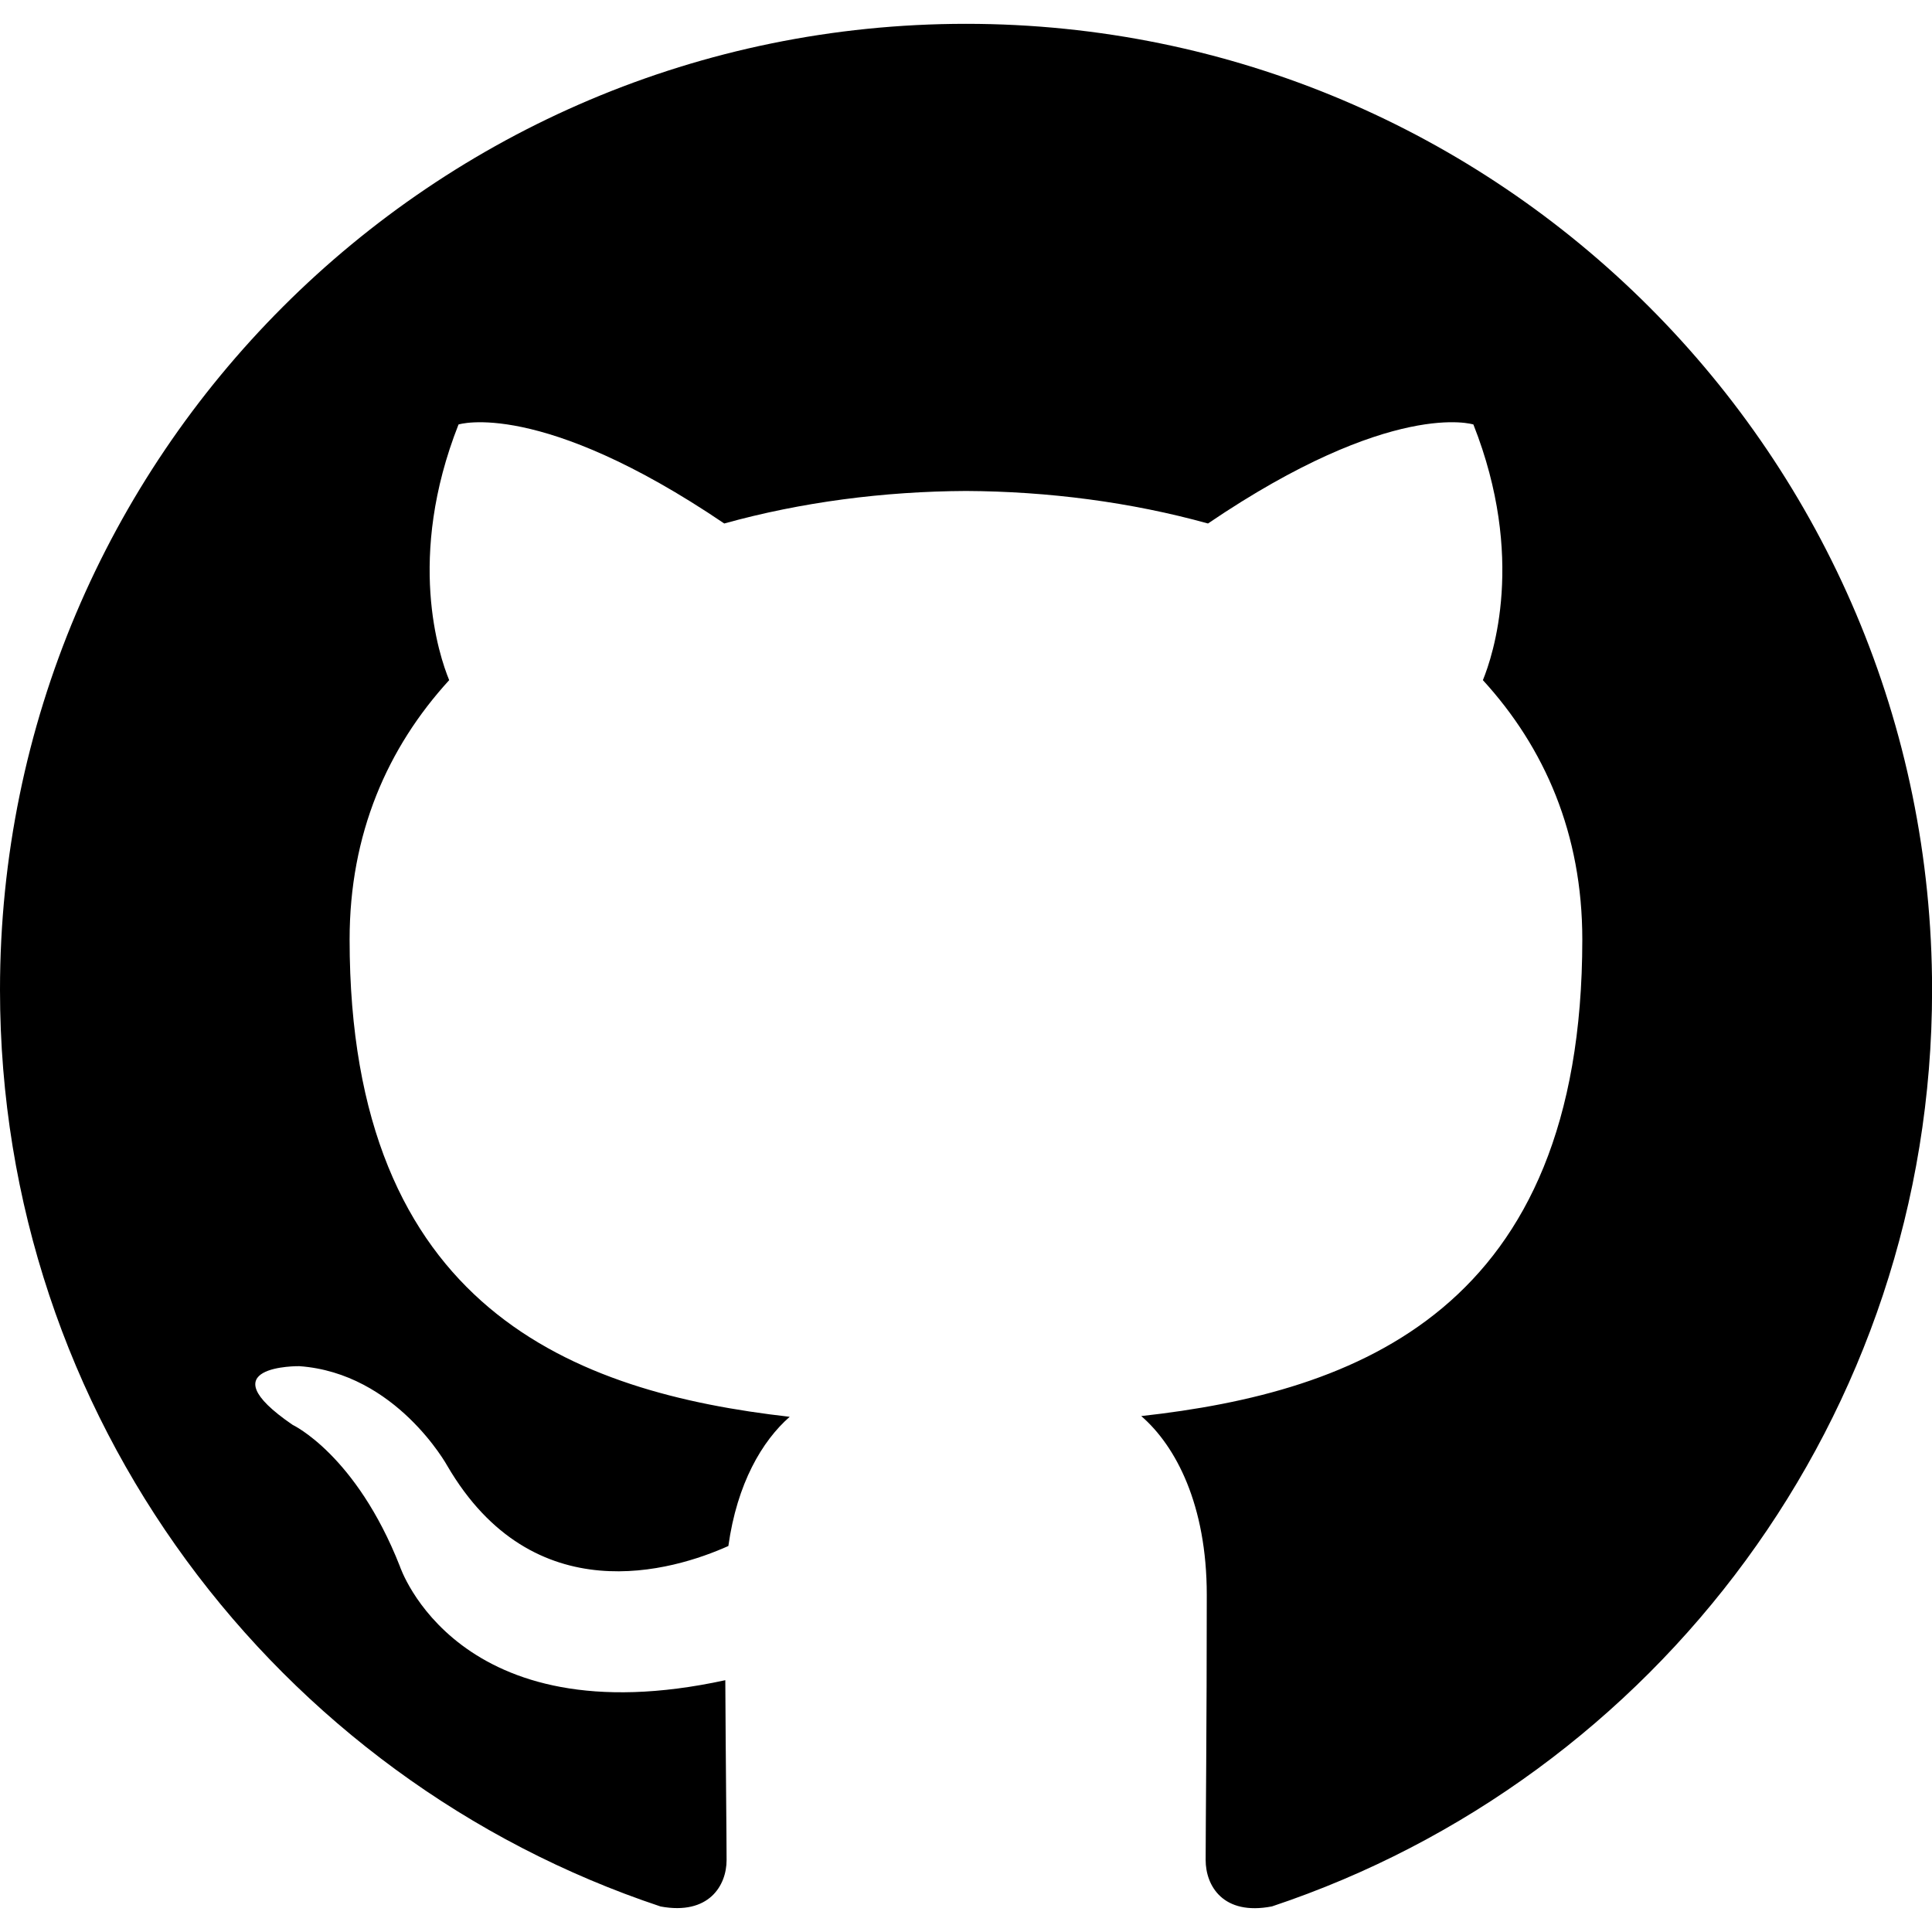
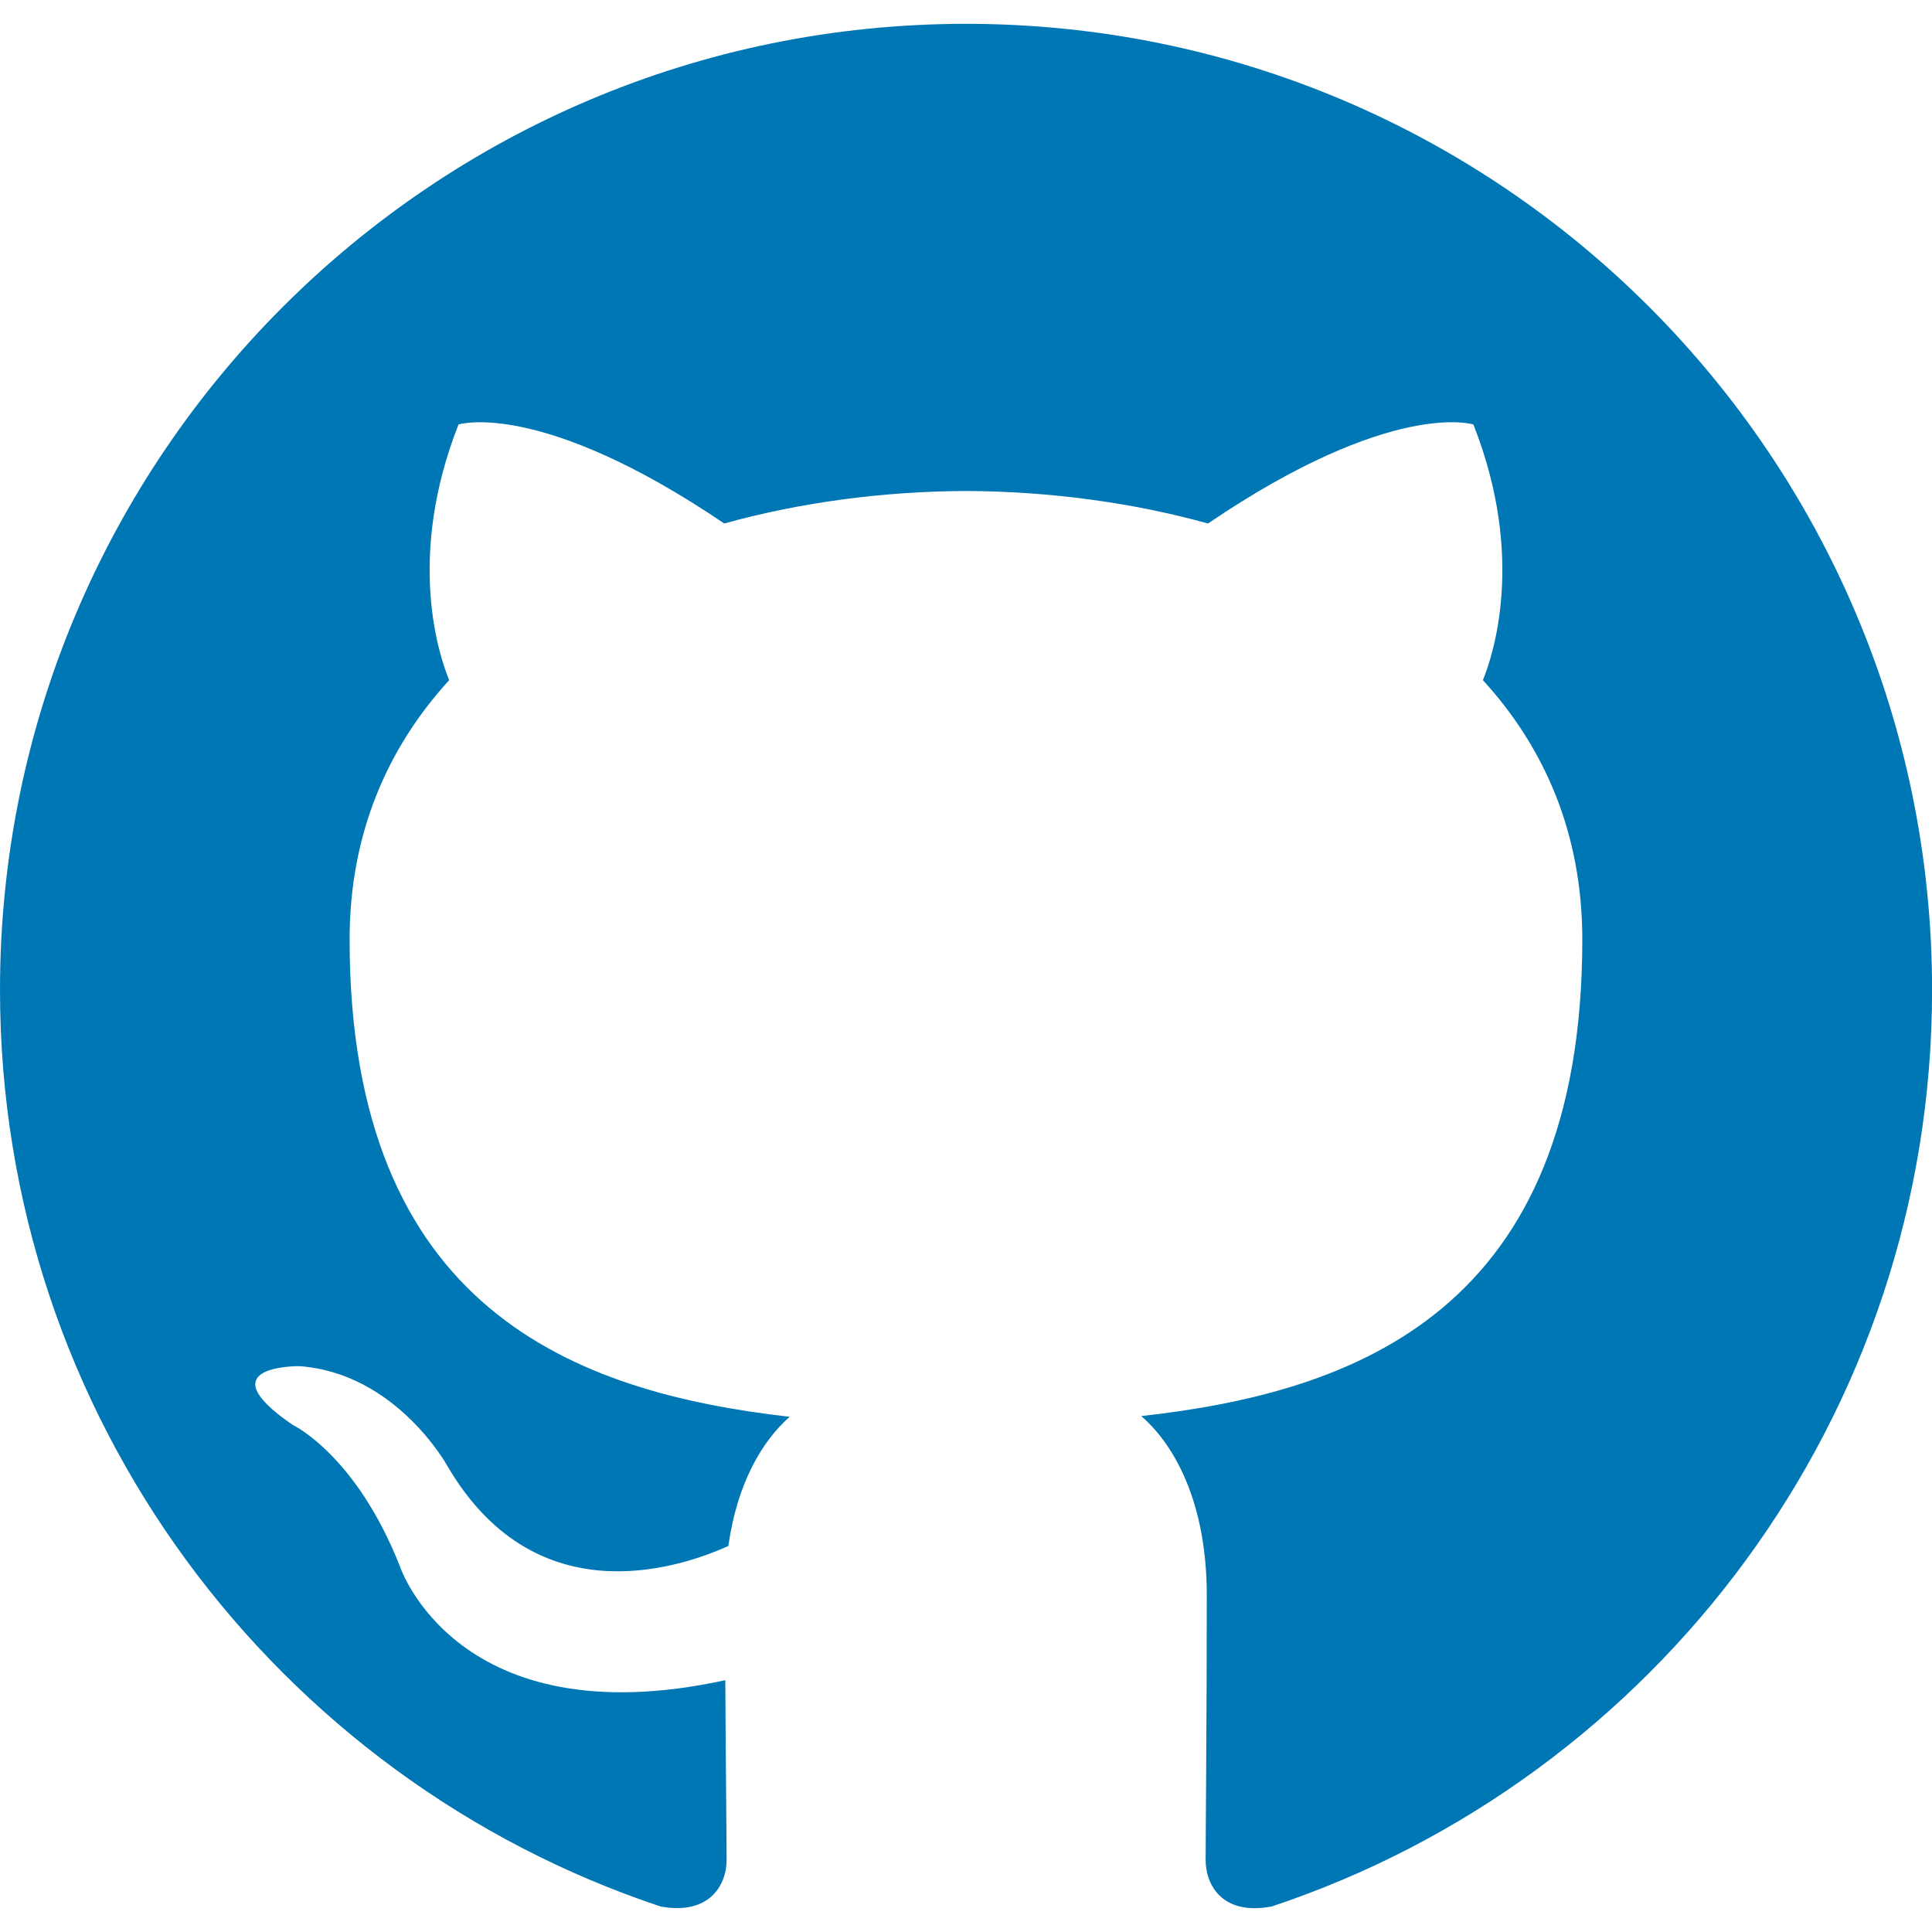
<svg xmlns="http://www.w3.org/2000/svg" version="1.1" id="Capa_1" x="0px" y="0px" viewBox="0 0 24 24" style="enable-background:new 0 0 24 24;" xml:space="preserve" width="512" height="512">
  <g>
-     <path style="fill-rule:evenodd;clip-rule:evenodd;" d="M12,0.296c-6.627,0-12,5.372-12,12c0,5.302,3.438,9.8,8.206,11.387   c0.6,0.111,0.82-0.26,0.82-0.577c0-0.286-0.011-1.231-0.016-2.234c-3.338,0.726-4.043-1.416-4.043-1.416   C4.421,18.069,3.635,17.7,3.635,17.7c-1.089-0.745,0.082-0.729,0.082-0.729c1.205,0.085,1.839,1.237,1.839,1.237   c1.07,1.834,2.807,1.304,3.492,0.997C9.156,18.429,9.467,17.9,9.81,17.6c-2.665-0.303-5.467-1.332-5.467-5.93   c0-1.31,0.469-2.381,1.237-3.221C5.455,8.146,5.044,6.926,5.696,5.273c0,0,1.008-0.322,3.301,1.23   C9.954,6.237,10.98,6.104,12,6.099c1.02,0.005,2.047,0.138,3.006,0.404c2.29-1.553,3.297-1.23,3.297-1.23   c0.653,1.653,0.242,2.873,0.118,3.176c0.769,0.84,1.235,1.911,1.235,3.221c0,4.609-2.807,5.624-5.479,5.921   c0.43,0.372,0.814,1.103,0.814,2.222c0,1.606-0.014,2.898-0.014,3.293c0,0.319,0.216,0.694,0.824,0.576   c4.766-1.589,8.2-6.085,8.2-11.385C24,5.669,18.627,0.296,12,0.296z" />
+     <path style="fill-rule:evenodd;clip-rule:evenodd;" d="M12,0.296c-6.627,0-12,5.372-12,12c0,5.302,3.438,9.8,8.206,11.387   c0.6,0.111,0.82-0.26,0.82-0.577c0-0.286-0.011-1.231-0.016-2.234c-3.338,0.726-4.043-1.416-4.043-1.416   C4.421,18.069,3.635,17.7,3.635,17.7c-1.089-0.745,0.082-0.729,0.082-0.729c1.205,0.085,1.839,1.237,1.839,1.237   c1.07,1.834,2.807,1.304,3.492,0.997C9.156,18.429,9.467,17.9,9.81,17.6c-2.665-0.303-5.467-1.332-5.467-5.93   c0-1.31,0.469-2.381,1.237-3.221C5.455,8.146,5.044,6.926,5.696,5.273c0,0,1.008-0.322,3.301,1.23   C9.954,6.237,10.98,6.104,12,6.099c1.02,0.005,2.047,0.138,3.006,0.404c2.29-1.553,3.297-1.23,3.297-1.23   c0.653,1.653,0.242,2.873,0.118,3.176c0.769,0.84,1.235,1.911,1.235,3.221c0,4.609-2.807,5.624-5.479,5.921   c0.43,0.372,0.814,1.103,0.814,2.222c0,1.606-0.014,2.898-0.014,3.293c0,0.319,0.216,0.694,0.824,0.576   c4.766-1.589,8.2-6.085,8.2-11.385C24,5.669,18.627,0.296,12,0.296z" fill="#0077B5" />
  </g>
</svg>
